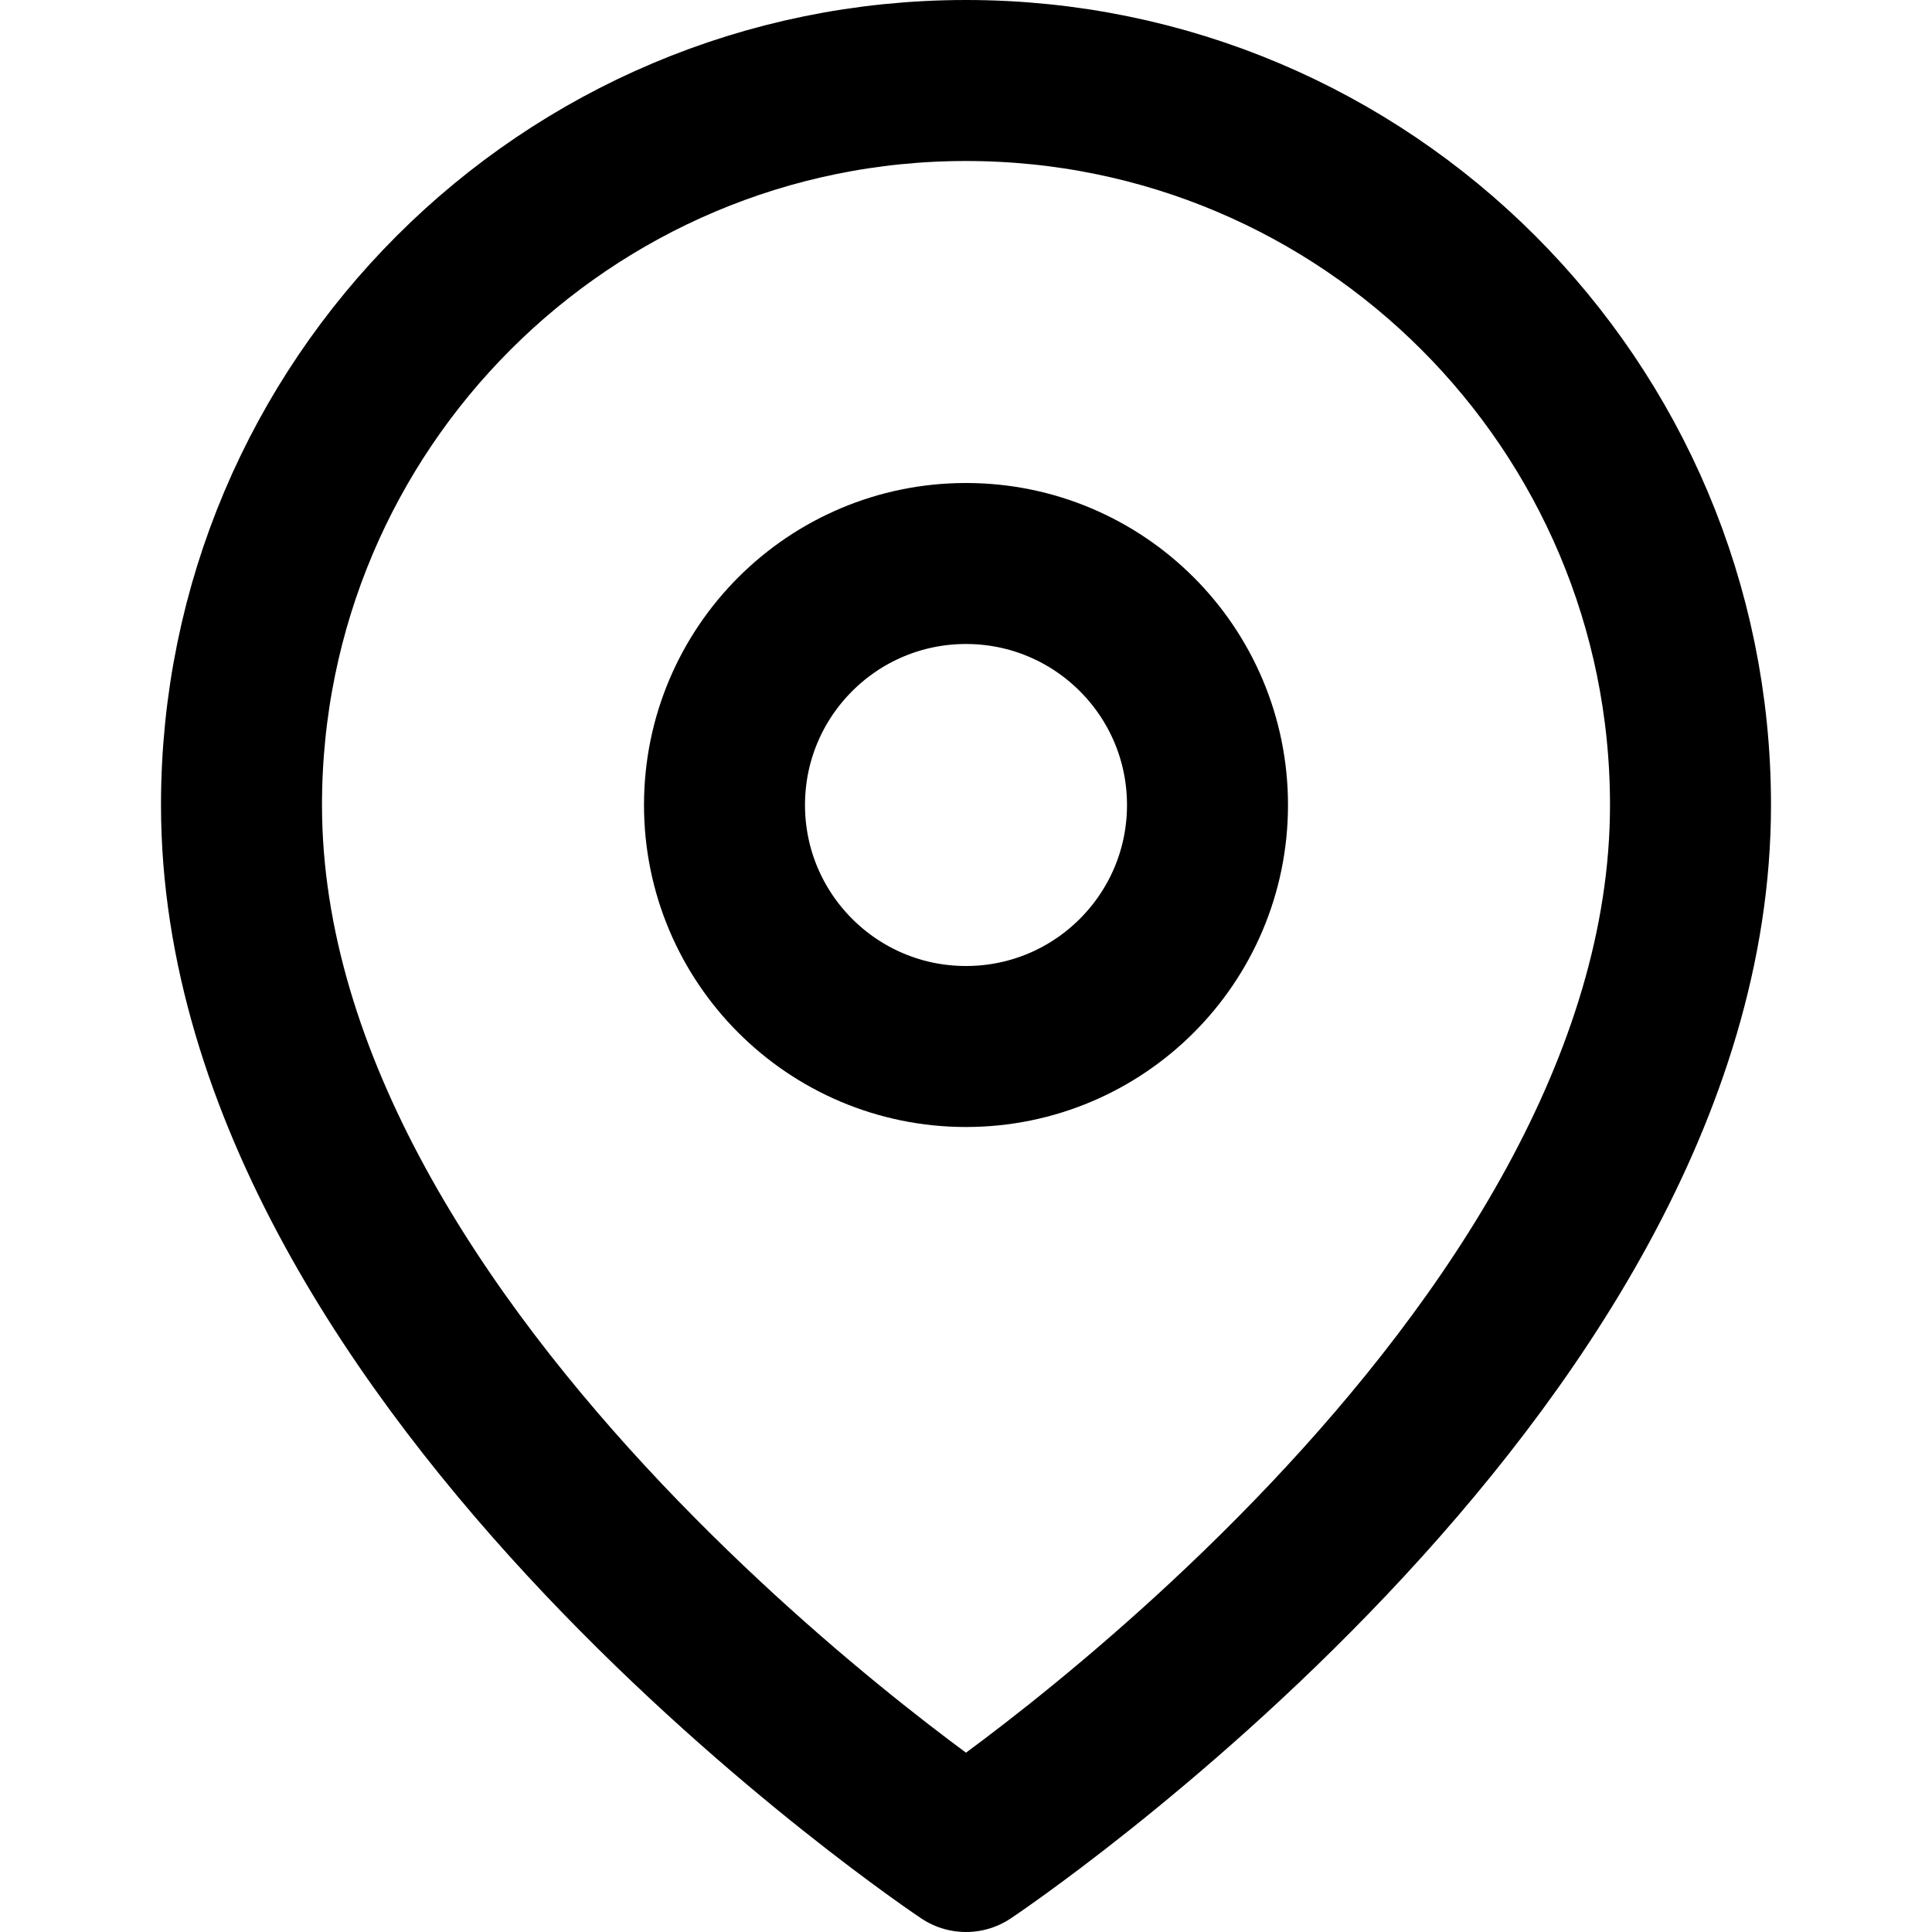
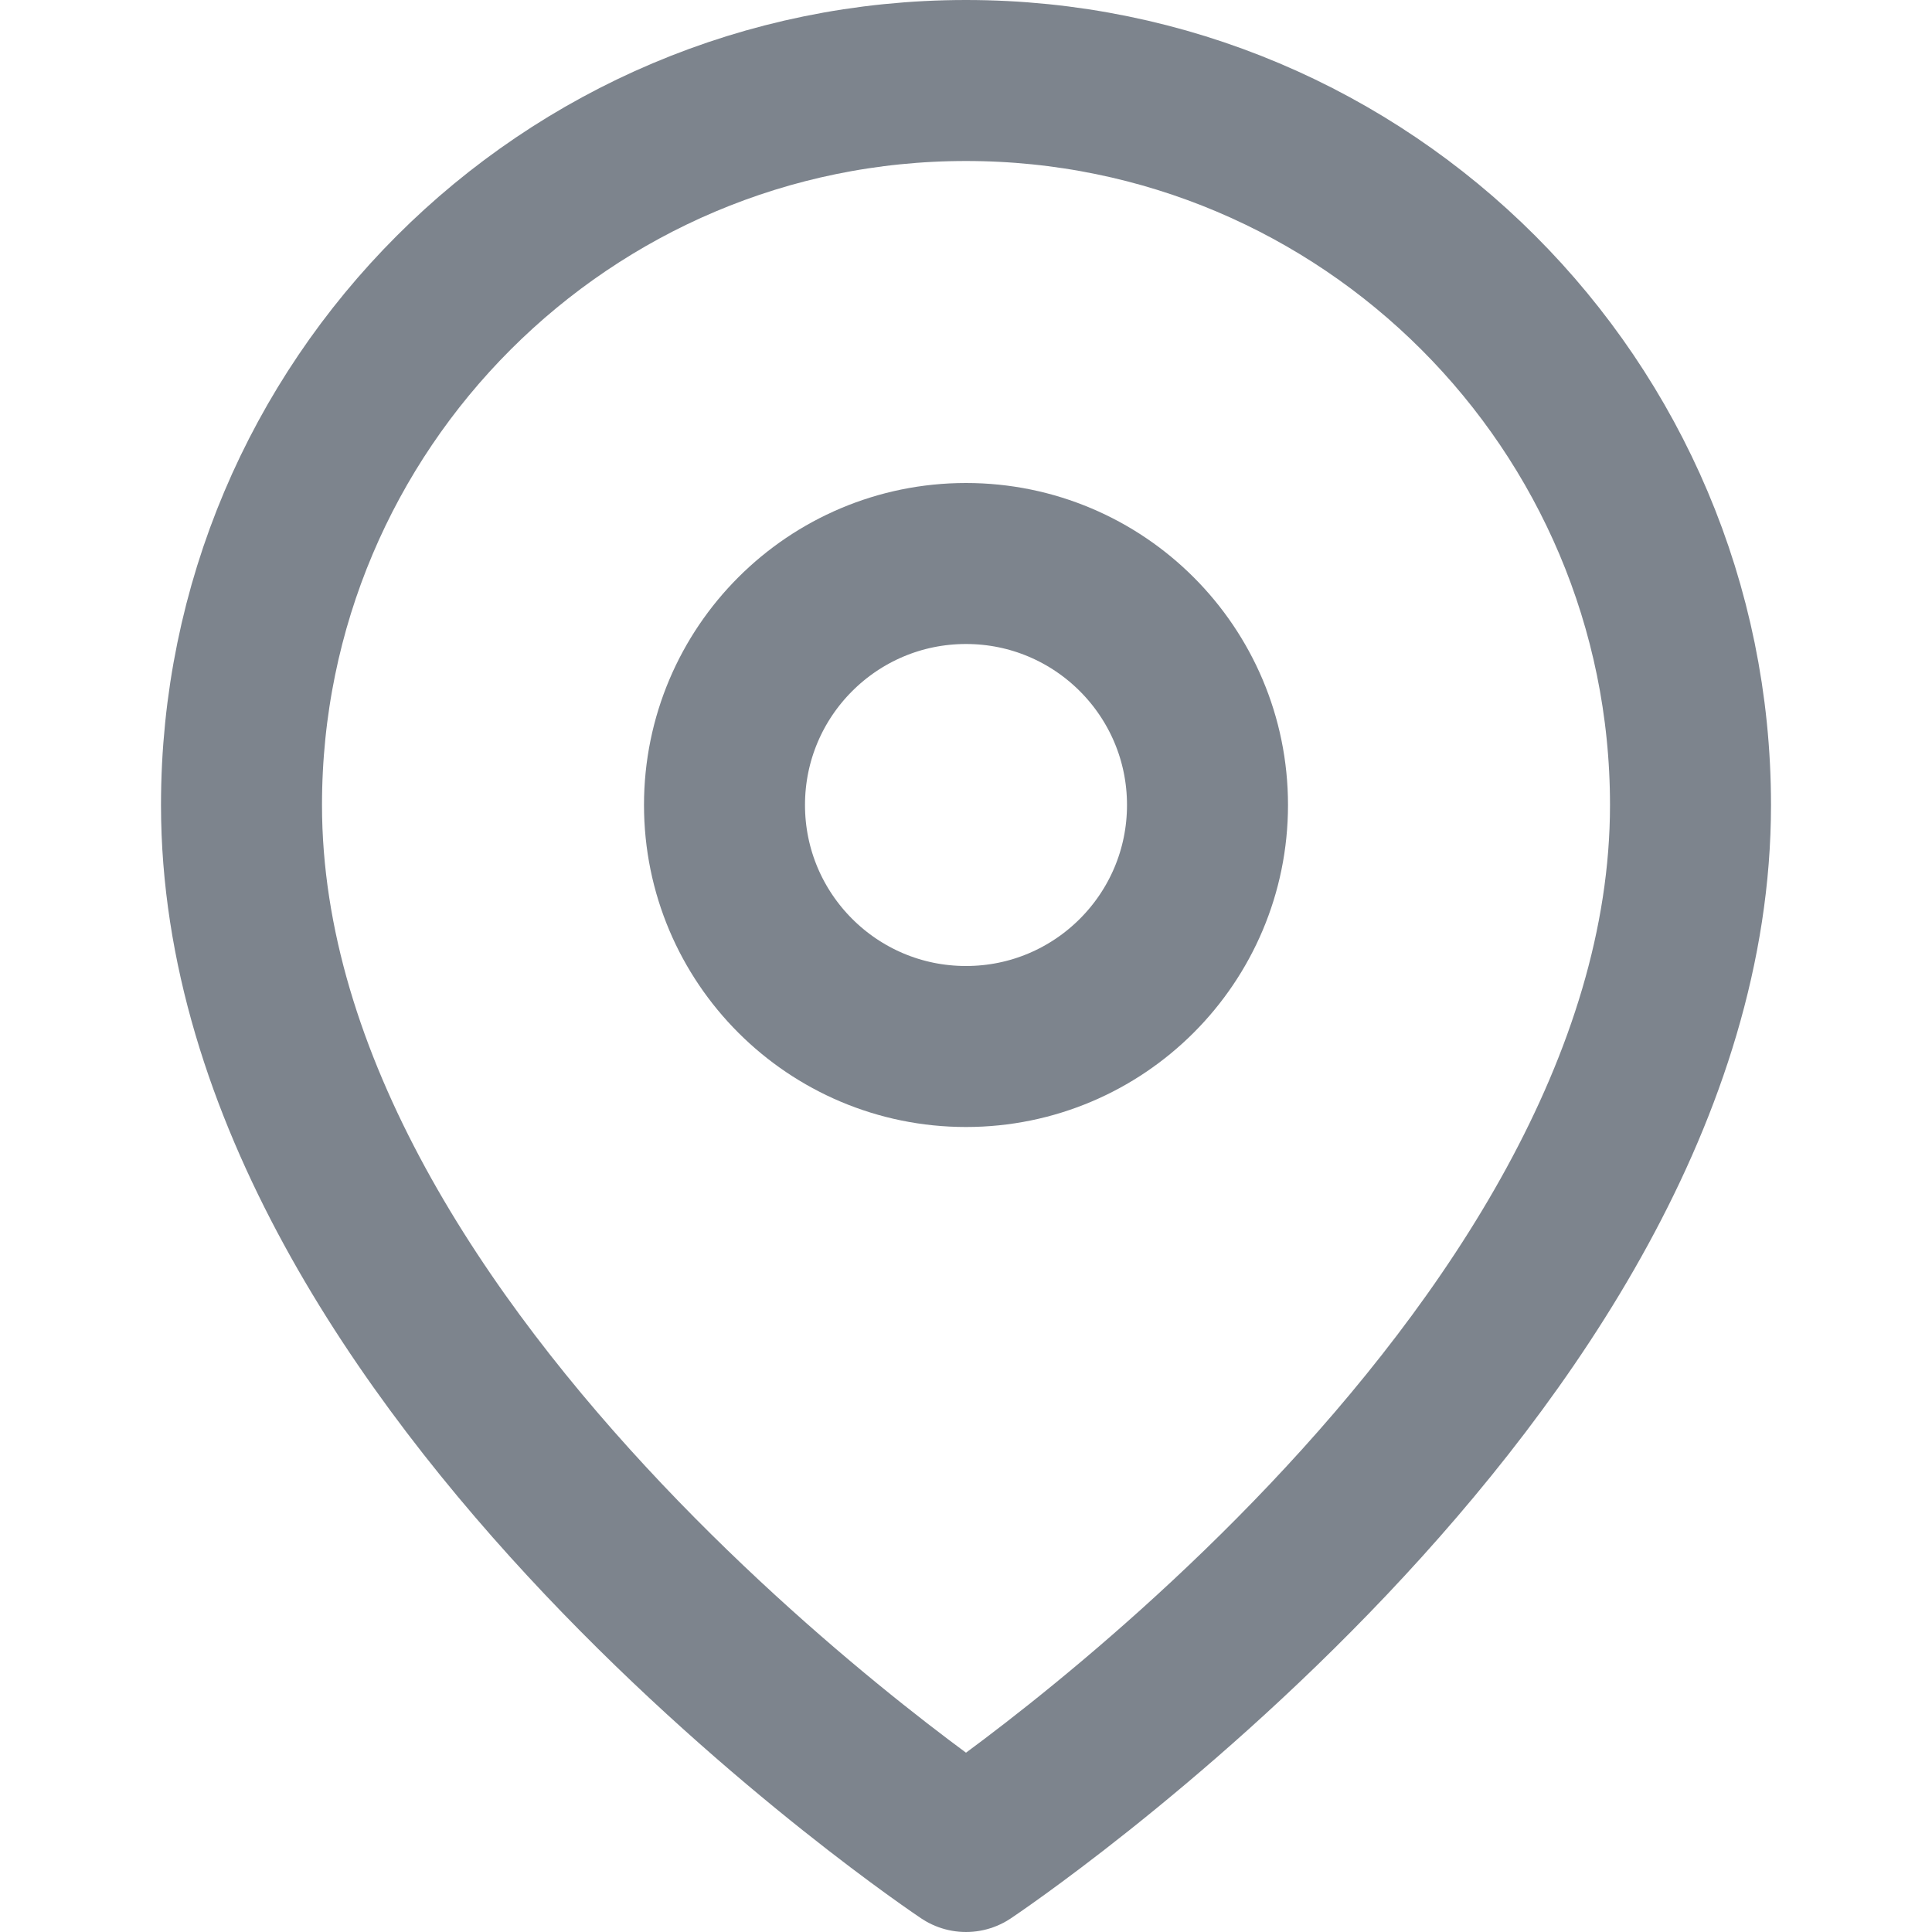
- <svg xmlns="http://www.w3.org/2000/svg" width="24" height="24" viewBox="0 0 24 24" fill="none" stroke="currentColor" stroke-width="2" stroke-linecap="round" stroke-linejoin="round" class="feather feather-map-pin">
+ <svg xmlns="http://www.w3.org/2000/svg" width="24" height="24" viewBox="0 0 24 24" fill="none" stroke="#7D848D" stroke-width="2" stroke-linecap="round" stroke-linejoin="round" class="feather feather-map-pin">
  <path d="M21 10c0 7-9 13-9 13s-9-6-9-13a9 9 0 0 1 18 0z" />
  <circle cx="12" cy="10" r="3" />
</svg>
